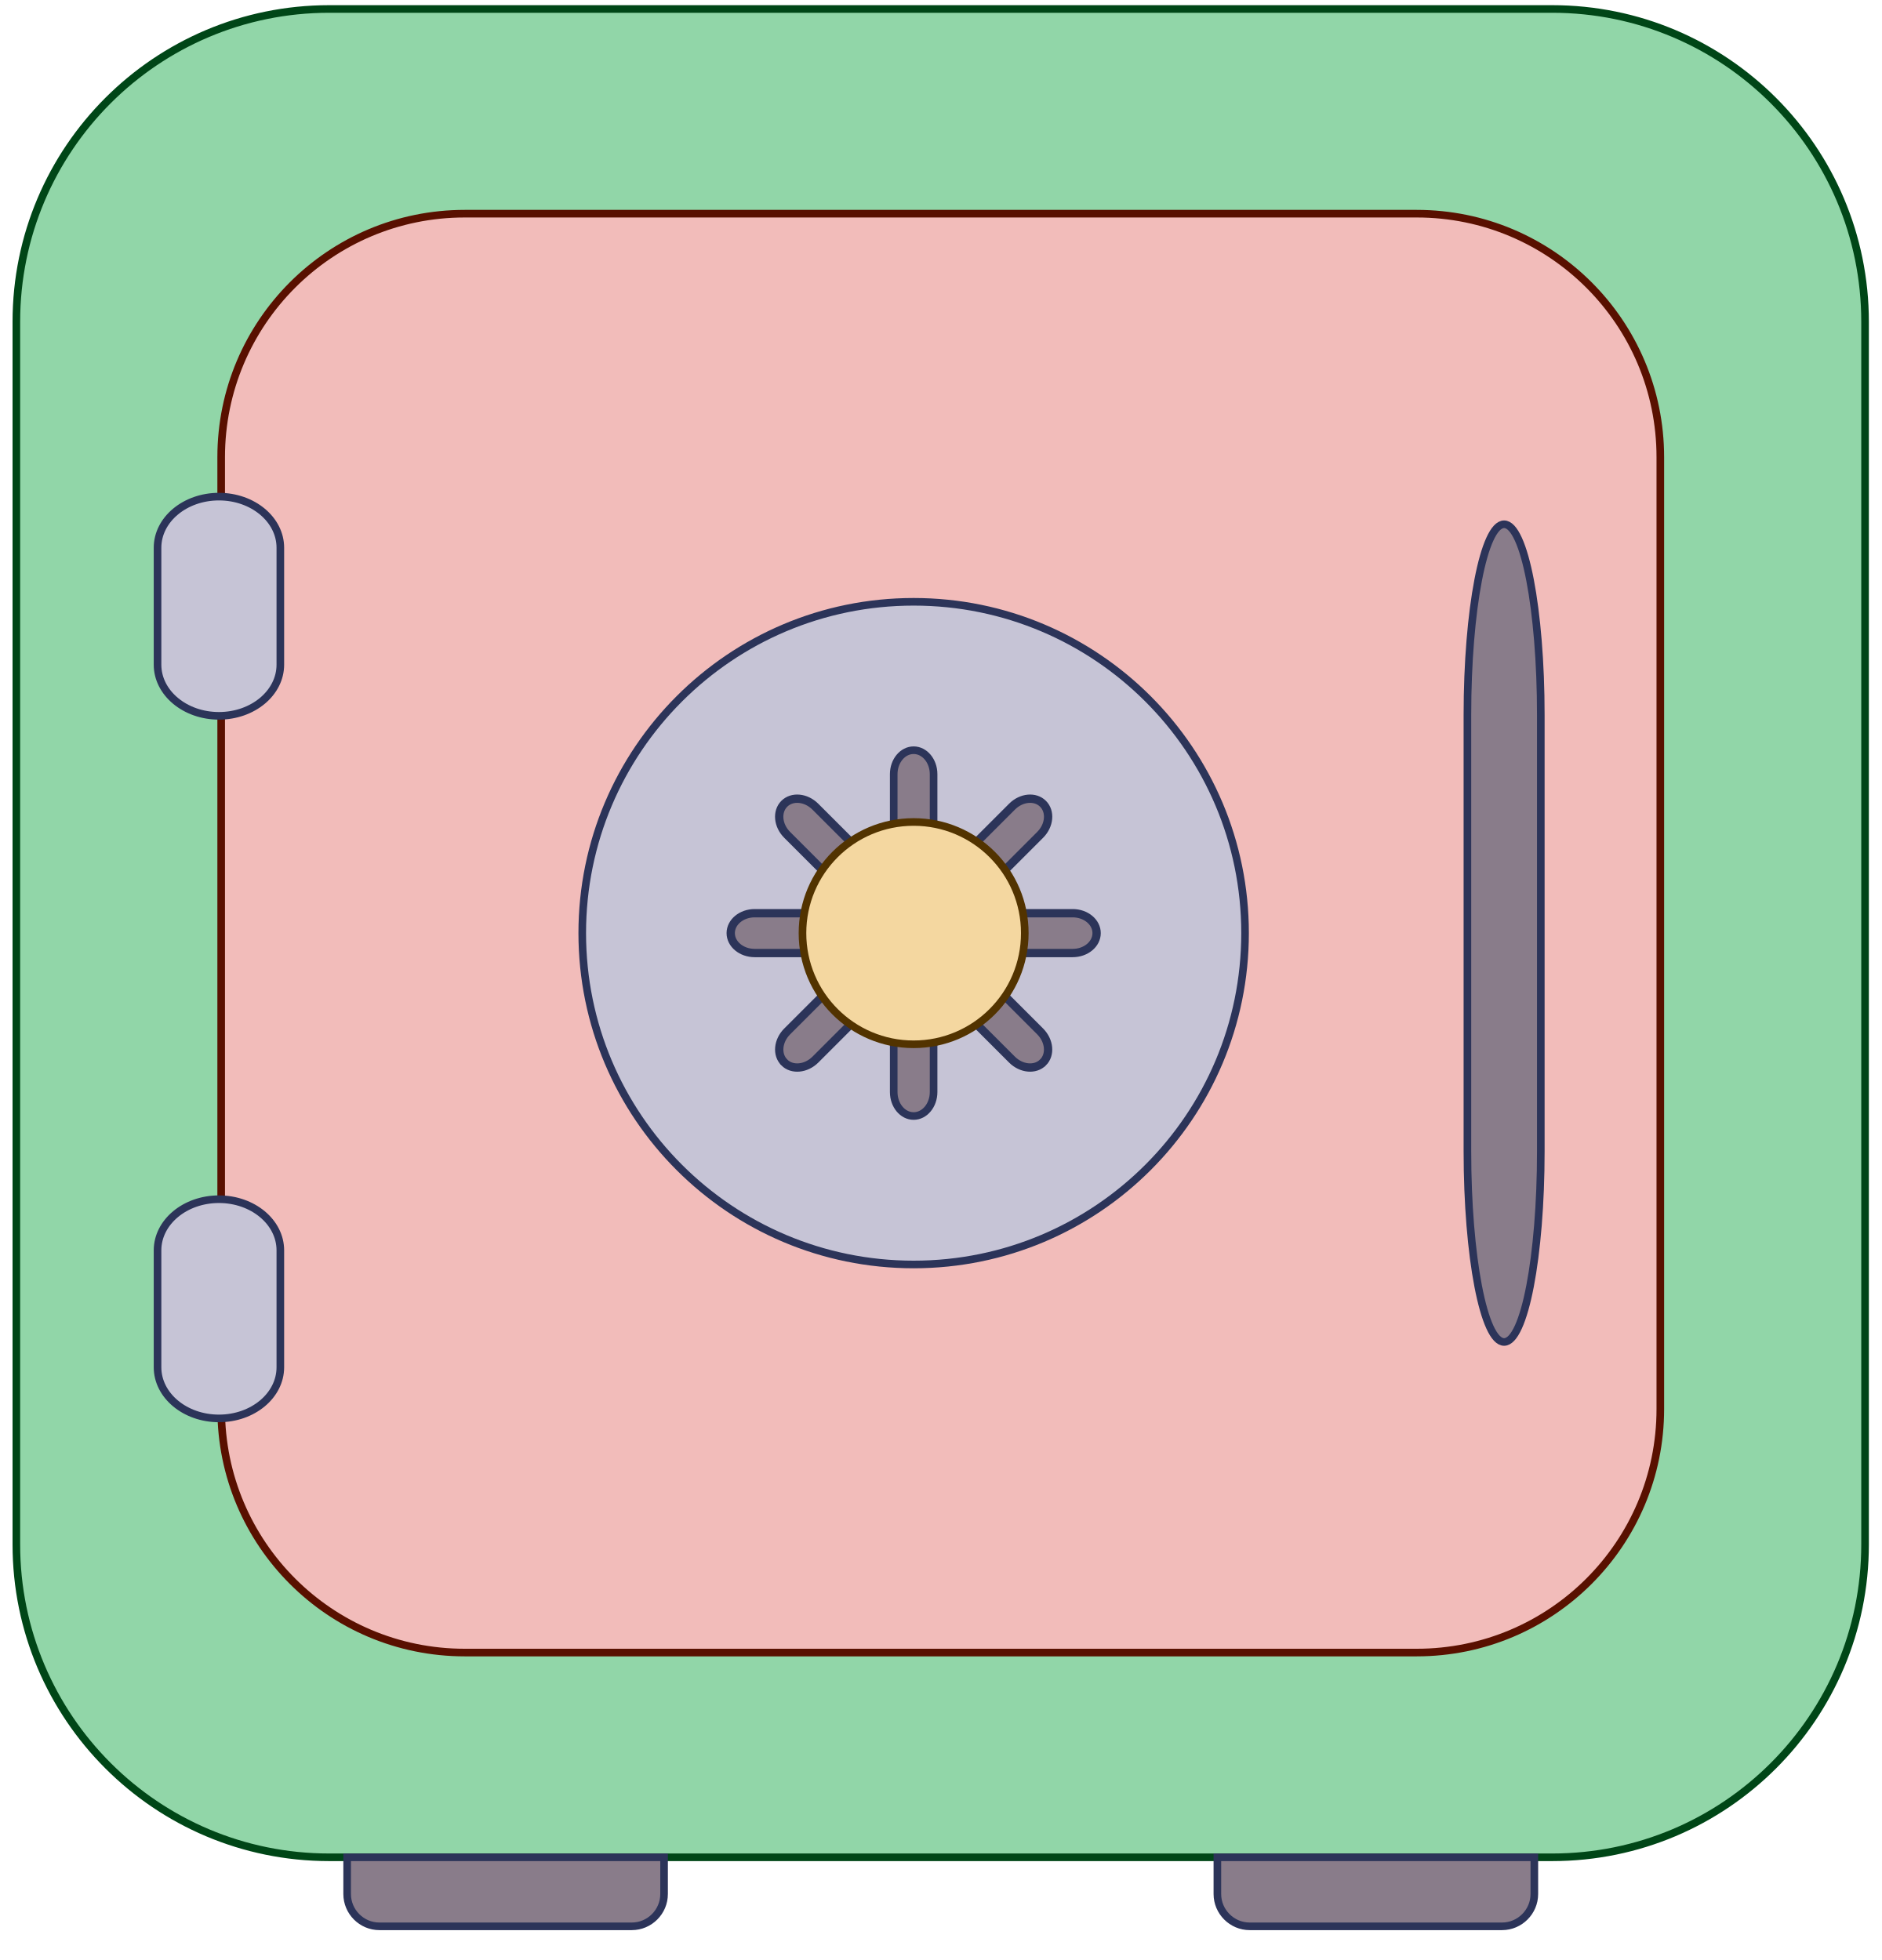
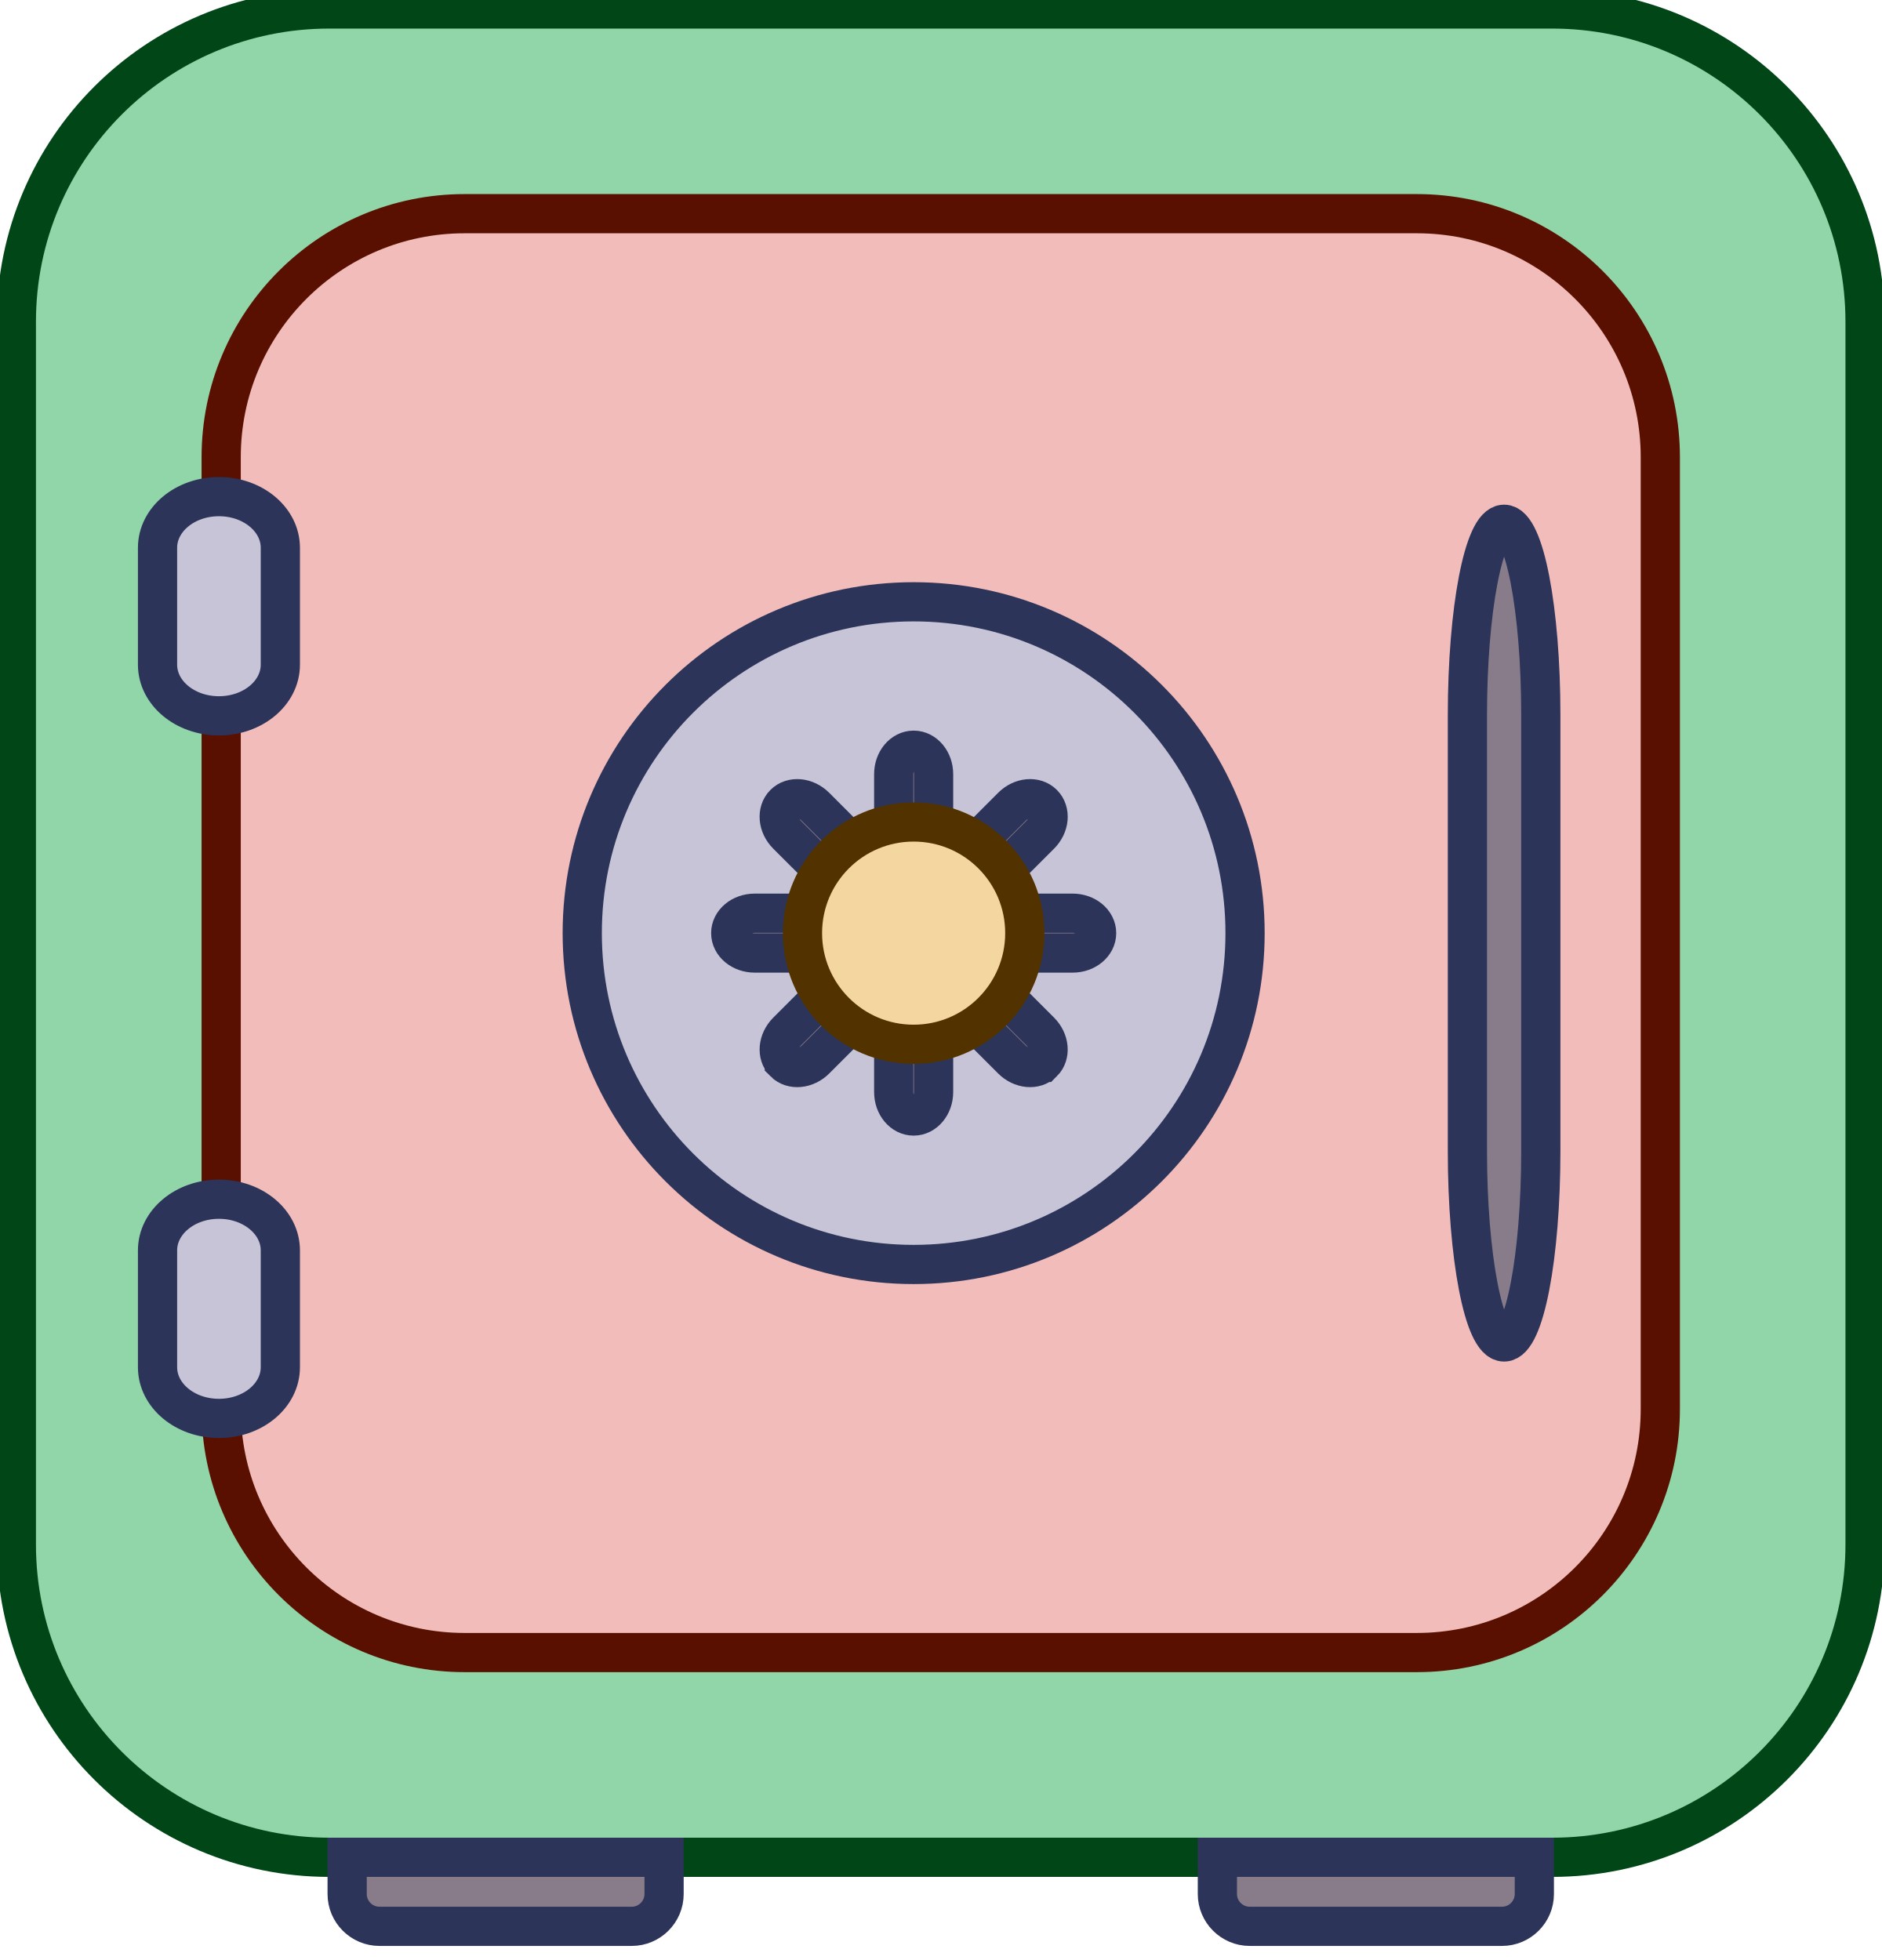
<svg xmlns="http://www.w3.org/2000/svg" width="48" height="50" viewBox="0 0 48 50" fill="none">
-   <path d="M39.589 0.229H8.396C3.99 0.229 0.417 3.801 0.417 8.208V39.4C0.417 43.807 3.99 47.38 8.396 47.38H39.589C43.996 47.38 47.568 43.807 47.568 39.4V8.208C47.568 3.801 43.996 0.229 39.589 0.229Z" fill="#91D6A8" stroke="#004617" stroke-width="0.194" stroke-miterlimit="22.926" />
-   <path d="M36.134 5.451H11.852C8.422 5.451 5.641 8.232 5.641 11.663V35.945C5.641 39.376 8.422 42.157 11.852 42.157H36.134C39.565 42.157 42.346 39.376 42.346 35.945V11.663C42.346 8.232 39.565 5.451 36.134 5.451Z" fill="#F2BCBA" stroke="#591000" stroke-width="0.194" stroke-miterlimit="22.926" />
-   <path d="M5.584 12.669H5.584C4.719 12.669 4.018 13.253 4.018 13.973V16.956C4.018 17.677 4.719 18.261 5.584 18.261H5.584C6.449 18.261 7.15 17.677 7.15 16.956V13.973C7.15 13.253 6.449 12.669 5.584 12.669Z" fill="#C6C4D6" stroke="#2C3459" stroke-width="0.194" stroke-miterlimit="22.926" />
-   <path d="M5.584 30.592H5.584C4.719 30.592 4.018 31.176 4.018 31.897V34.879C4.018 35.6 4.719 36.184 5.584 36.184H5.584C6.449 36.184 7.15 35.6 7.15 34.879V31.897C7.15 31.176 6.449 30.592 5.584 30.592Z" fill="#C6C4D6" stroke="#2C3459" stroke-width="0.194" stroke-miterlimit="22.926" />
-   <path d="M38.362 13.374H38.362C37.845 13.374 37.426 15.553 37.426 18.241V29.367C37.426 32.055 37.845 34.234 38.362 34.234H38.362C38.879 34.234 39.298 32.055 39.298 29.367V18.241C39.298 15.553 38.879 13.374 38.362 13.374Z" fill="#897C8A" stroke="#2C3459" stroke-width="0.194" stroke-miterlimit="22.926" />
-   <path d="M23.302 32.257C27.971 32.257 31.755 28.473 31.755 23.804C31.755 19.136 27.971 15.352 23.302 15.352C18.634 15.352 14.85 19.136 14.85 23.804C14.85 28.473 18.634 32.257 23.302 32.257Z" fill="#C6C4D6" stroke="#2C3459" stroke-width="0.194" stroke-miterlimit="22.926" />
-   <path d="M23.302 19.138H23.302C23.021 19.138 22.794 19.412 22.794 19.749V27.858C22.794 28.196 23.021 28.47 23.302 28.47H23.302C23.583 28.47 23.811 28.196 23.811 27.858V19.749C23.811 19.412 23.583 19.138 23.302 19.138Z" fill="#897C8A" stroke="#2C3459" stroke-width="0.194" stroke-miterlimit="22.926" />
-   <path d="M27.969 23.804V23.804C27.969 23.523 27.695 23.296 27.358 23.296L19.248 23.296C18.911 23.296 18.637 23.523 18.637 23.804V23.804C18.637 24.085 18.911 24.312 19.248 24.312L27.358 24.312C27.695 24.312 27.969 24.085 27.969 23.804Z" fill="#897C8A" stroke="#2C3459" stroke-width="0.212" stroke-miterlimit="22.926" />
-   <path d="M26.601 27.103L26.602 27.103C26.8 26.905 26.767 26.55 26.529 26.312L20.795 20.578C20.556 20.339 20.202 20.306 20.003 20.505L20.003 20.505C19.805 20.703 19.837 21.058 20.076 21.297L25.81 27.03C26.049 27.269 26.403 27.302 26.601 27.103Z" fill="#897C8A" stroke="#2C3459" stroke-width="0.212" stroke-miterlimit="22.926" />
-   <path d="M20.004 27.103L20.004 27.104C20.202 27.302 20.557 27.269 20.796 27.031L26.529 21.297C26.768 21.058 26.801 20.704 26.602 20.505L26.602 20.505C26.404 20.306 26.049 20.339 25.811 20.578L20.077 26.312C19.838 26.551 19.805 26.905 20.004 27.103Z" fill="#897C8A" stroke="#2C3459" stroke-width="0.212" stroke-miterlimit="22.926" />
-   <path d="M23.302 26.64C24.868 26.64 26.137 25.37 26.137 23.804C26.137 22.238 24.868 20.969 23.302 20.969C21.736 20.969 20.467 22.238 20.467 23.804C20.467 25.37 21.736 26.64 23.302 26.64Z" fill="#F4D7A0" stroke="#523300" stroke-width="0.194" stroke-miterlimit="22.926" />
-   <path fill-rule="evenodd" clip-rule="evenodd" d="M8.854 47.38H16.937V48.317C16.937 48.77 16.567 49.141 16.113 49.141H9.677C9.224 49.141 8.854 48.771 8.854 48.317V47.38Z" fill="#897C8A" stroke="#2C3459" stroke-width="0.194" stroke-miterlimit="22.926" />
-   <path fill-rule="evenodd" clip-rule="evenodd" d="M31.049 47.38H39.133V48.317C39.133 48.77 38.762 49.141 38.309 49.141H31.873C31.42 49.141 31.049 48.77 31.049 48.317V47.38H31.049Z" fill="#897C8A" stroke="#2C3459" stroke-width="0.194" stroke-miterlimit="22.926" />
+   <path d="M39.589 0.229H8.396C3.99 0.229 0.417 3.801 0.417 8.208V39.4C0.417 43.807 3.99 47.38 8.396 47.38H39.589C43.996 47.38 47.568 43.807 47.568 39.4V8.208C47.568 3.801 43.996 0.229 39.589 0.229Z" fill="#91D6A8" stroke="#004617" strokeWidth="0.194" strokeMiterlimit="22.926" />
+   <path d="M36.134 5.451H11.852C8.422 5.451 5.641 8.232 5.641 11.663V35.945C5.641 39.376 8.422 42.157 11.852 42.157H36.134C39.565 42.157 42.346 39.376 42.346 35.945V11.663C42.346 8.232 39.565 5.451 36.134 5.451Z" fill="#F2BCBA" stroke="#591000" strokeWidth="0.194" strokeMiterlimit="22.926" />
+   <path d="M5.584 12.669H5.584C4.719 12.669 4.018 13.253 4.018 13.973V16.956C4.018 17.677 4.719 18.261 5.584 18.261H5.584C6.449 18.261 7.15 17.677 7.15 16.956V13.973C7.15 13.253 6.449 12.669 5.584 12.669Z" fill="#C6C4D6" stroke="#2C3459" strokeWidth="0.194" strokeMiterlimit="22.926" />
+   <path d="M5.584 30.592H5.584C4.719 30.592 4.018 31.176 4.018 31.897V34.879C4.018 35.6 4.719 36.184 5.584 36.184H5.584C6.449 36.184 7.15 35.6 7.15 34.879V31.897C7.15 31.176 6.449 30.592 5.584 30.592Z" fill="#C6C4D6" stroke="#2C3459" strokeWidth="0.194" strokeMiterlimit="22.926" />
+   <path d="M38.362 13.374H38.362C37.845 13.374 37.426 15.553 37.426 18.241V29.367C37.426 32.055 37.845 34.234 38.362 34.234H38.362C38.879 34.234 39.298 32.055 39.298 29.367V18.241C39.298 15.553 38.879 13.374 38.362 13.374Z" fill="#897C8A" stroke="#2C3459" strokeWidth="0.194" strokeMiterlimit="22.926" />
+   <path d="M23.302 32.257C27.971 32.257 31.755 28.473 31.755 23.804C31.755 19.136 27.971 15.352 23.302 15.352C18.634 15.352 14.85 19.136 14.85 23.804C14.85 28.473 18.634 32.257 23.302 32.257Z" fill="#C6C4D6" stroke="#2C3459" strokeWidth="0.194" strokeMiterlimit="22.926" />
+   <path d="M23.302 19.138H23.302C23.021 19.138 22.794 19.412 22.794 19.749V27.858C22.794 28.196 23.021 28.47 23.302 28.47H23.302C23.583 28.47 23.811 28.196 23.811 27.858V19.749C23.811 19.412 23.583 19.138 23.302 19.138Z" fill="#897C8A" stroke="#2C3459" strokeWidth="0.194" strokeMiterlimit="22.926" />
+   <path d="M27.969 23.804V23.804C27.969 23.523 27.695 23.296 27.358 23.296L19.248 23.296C18.911 23.296 18.637 23.523 18.637 23.804V23.804C18.637 24.085 18.911 24.312 19.248 24.312L27.358 24.312C27.695 24.312 27.969 24.085 27.969 23.804Z" fill="#897C8A" stroke="#2C3459" strokeWidth="0.212" strokeMiterlimit="22.926" />
+   <path d="M26.601 27.103L26.602 27.103C26.8 26.905 26.767 26.55 26.529 26.312L20.795 20.578C20.556 20.339 20.202 20.306 20.003 20.505L20.003 20.505C19.805 20.703 19.837 21.058 20.076 21.297L25.81 27.03C26.049 27.269 26.403 27.302 26.601 27.103Z" fill="#897C8A" stroke="#2C3459" strokeWidth="0.212" strokeMiterlimit="22.926" />
+   <path d="M20.004 27.103L20.004 27.104C20.202 27.302 20.557 27.269 20.796 27.031L26.529 21.297C26.768 21.058 26.801 20.704 26.602 20.505L26.602 20.505C26.404 20.306 26.049 20.339 25.811 20.578L20.077 26.312C19.838 26.551 19.805 26.905 20.004 27.103Z" fill="#897C8A" stroke="#2C3459" strokeWidth="0.212" strokeMiterlimit="22.926" />
+   <path d="M23.302 26.64C24.868 26.64 26.137 25.37 26.137 23.804C26.137 22.238 24.868 20.969 23.302 20.969C21.736 20.969 20.467 22.238 20.467 23.804C20.467 25.37 21.736 26.64 23.302 26.64Z" fill="#F4D7A0" stroke="#523300" strokeWidth="0.194" strokeMiterlimit="22.926" />
+   <path fill-rule="evenodd" clip-rule="evenodd" d="M8.854 47.38H16.937V48.317C16.937 48.77 16.567 49.141 16.113 49.141H9.677C9.224 49.141 8.854 48.771 8.854 48.317V47.38Z" fill="#897C8A" stroke="#2C3459" strokeWidth="0.194" strokeMiterlimit="22.926" />
+   <path fill-rule="evenodd" clip-rule="evenodd" d="M31.049 47.38H39.133V48.317C39.133 48.77 38.762 49.141 38.309 49.141H31.873C31.42 49.141 31.049 48.77 31.049 48.317V47.38H31.049Z" fill="#897C8A" stroke="#2C3459" strokeWidth="0.194" strokeMiterlimit="22.926" />
</svg>
